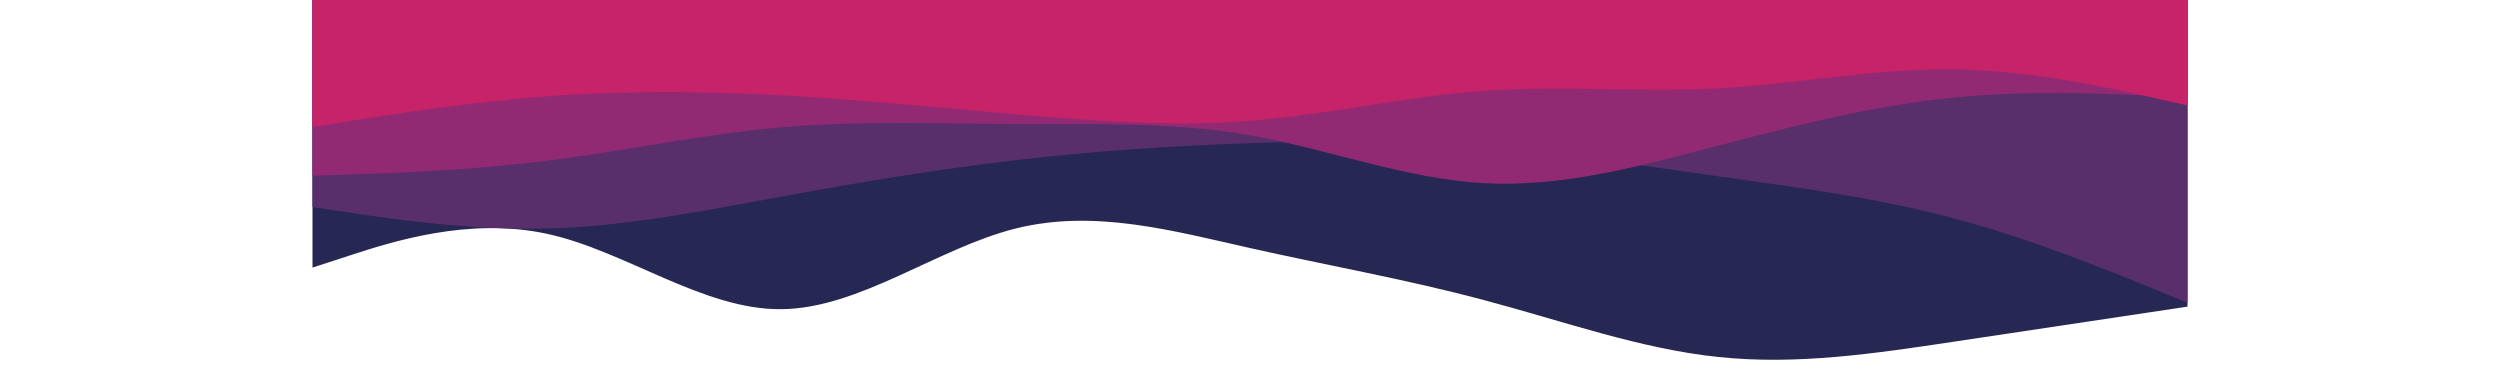
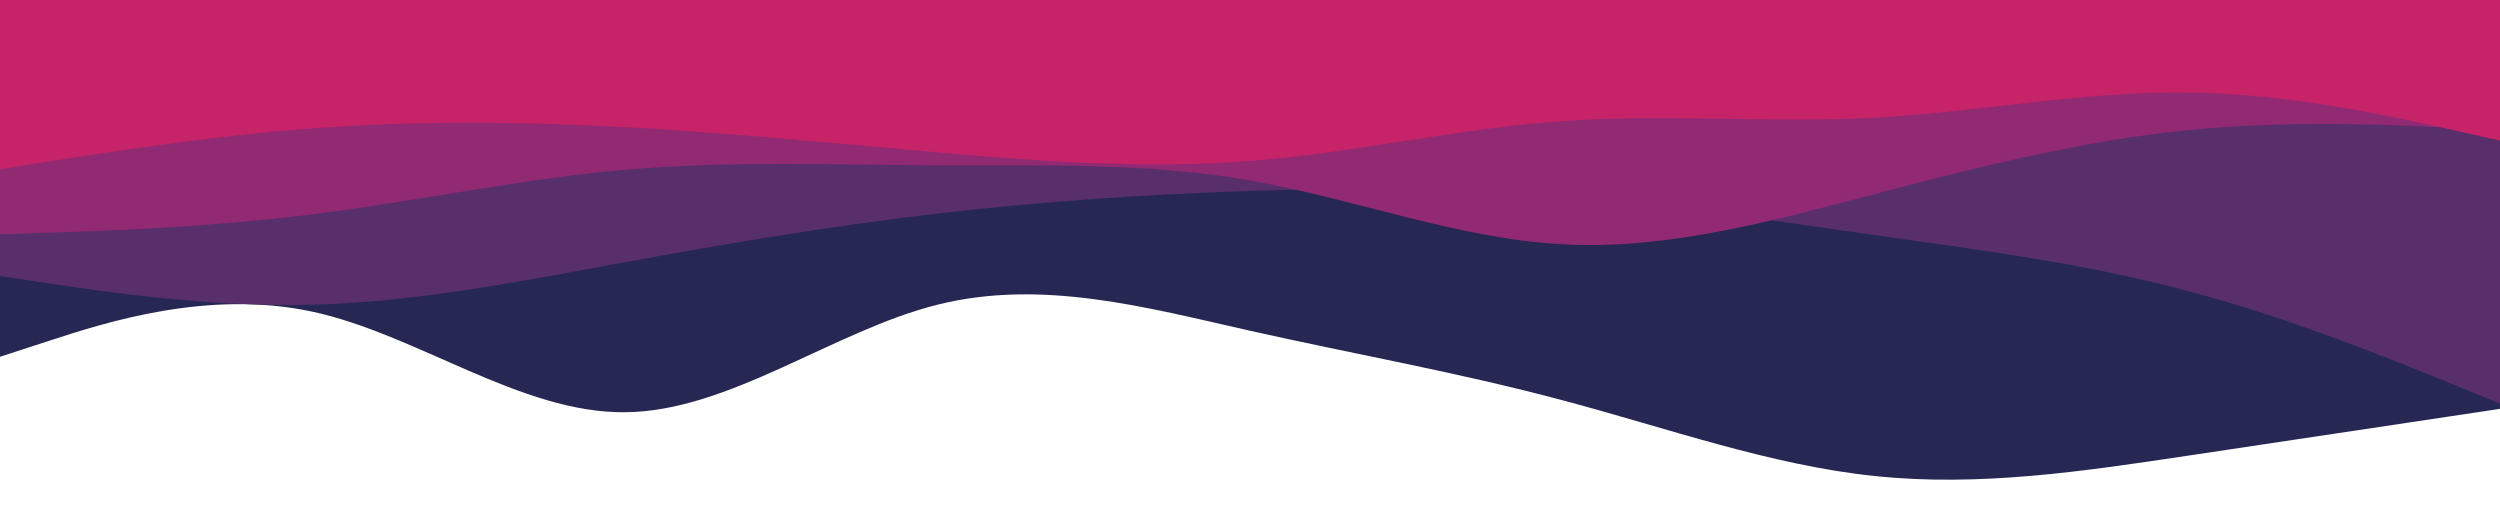
- <svg xmlns="http://www.w3.org/2000/svg" id="visual" viewBox="0 0 960 200" width="960" height="150" version="1.1">
+ <svg xmlns="http://www.w3.org/2000/svg" id="visual" viewBox="0 0 960 200" width="960" height="200" version="1.1">
  <path d="M0 137L20 130.5C40 124 80 111 120 119.7C160 128.3 200 158.7 240 158.3C280 158 320 127 360 117C400 107 440 118 480 127C520 136 560 143 600 153.7C640 164.3 680 178.7 720 182.8C760 187 800 181 840 175C880 169 920 163 940 160L960 157L960 0L940 0C920 0 880 0 840 0C800 0 760 0 720 0C680 0 640 0 600 0C560 0 520 0 480 0C440 0 400 0 360 0C320 0 280 0 240 0C200 0 160 0 120 0C80 0 40 0 20 0L0 0Z" fill="#262853" />
  <path d="M0 106L20 109C40 112 80 118 120 117C160 116 200 108 240 100.7C280 93.3 320 86.7 360 82C400 77.3 440 74.7 480 73.3C520 72 560 72 600 75.2C640 78.3 680 84.7 720 90.3C760 96 800 101 840 111.7C880 122.3 920 138.7 940 146.8L960 155L960 0L940 0C920 0 880 0 840 0C800 0 760 0 720 0C680 0 640 0 600 0C560 0 520 0 480 0C440 0 400 0 360 0C320 0 280 0 240 0C200 0 160 0 120 0C80 0 40 0 20 0L0 0Z" fill="#582e6b" />
  <path d="M0 90L20 89.3C40 88.7 80 87.3 120 82.3C160 77.3 200 68.7 240 65.2C280 61.7 320 63.3 360 63.5C400 63.7 440 62.3 480 69.3C520 76.3 560 91.7 600 93.8C640 96 680 85 720 74.5C760 64 800 54 840 50C880 46 920 48 940 49L960 50L960 0L940 0C920 0 880 0 840 0C800 0 760 0 720 0C680 0 640 0 600 0C560 0 520 0 480 0C440 0 400 0 360 0C320 0 280 0 240 0C200 0 160 0 120 0C80 0 40 0 20 0L0 0Z" fill="#912a73" />
  <path d="M0 65L20 61.8C40 58.7 80 52.3 120 49.3C160 46.3 200 46.7 240 48.8C280 51 320 55 360 58.5C400 62 440 65 480 61.8C520 58.7 560 49.3 600 46.5C640 43.7 680 47.3 720 45.2C760 43 800 35 840 35.5C880 36 920 45 940 49.5L960 54L960 0L940 0C920 0 880 0 840 0C800 0 760 0 720 0C680 0 640 0 600 0C560 0 520 0 480 0C440 0 400 0 360 0C320 0 280 0 240 0C200 0 160 0 120 0C80 0 40 0 20 0L0 0Z" fill="#c62368" />
</svg>
